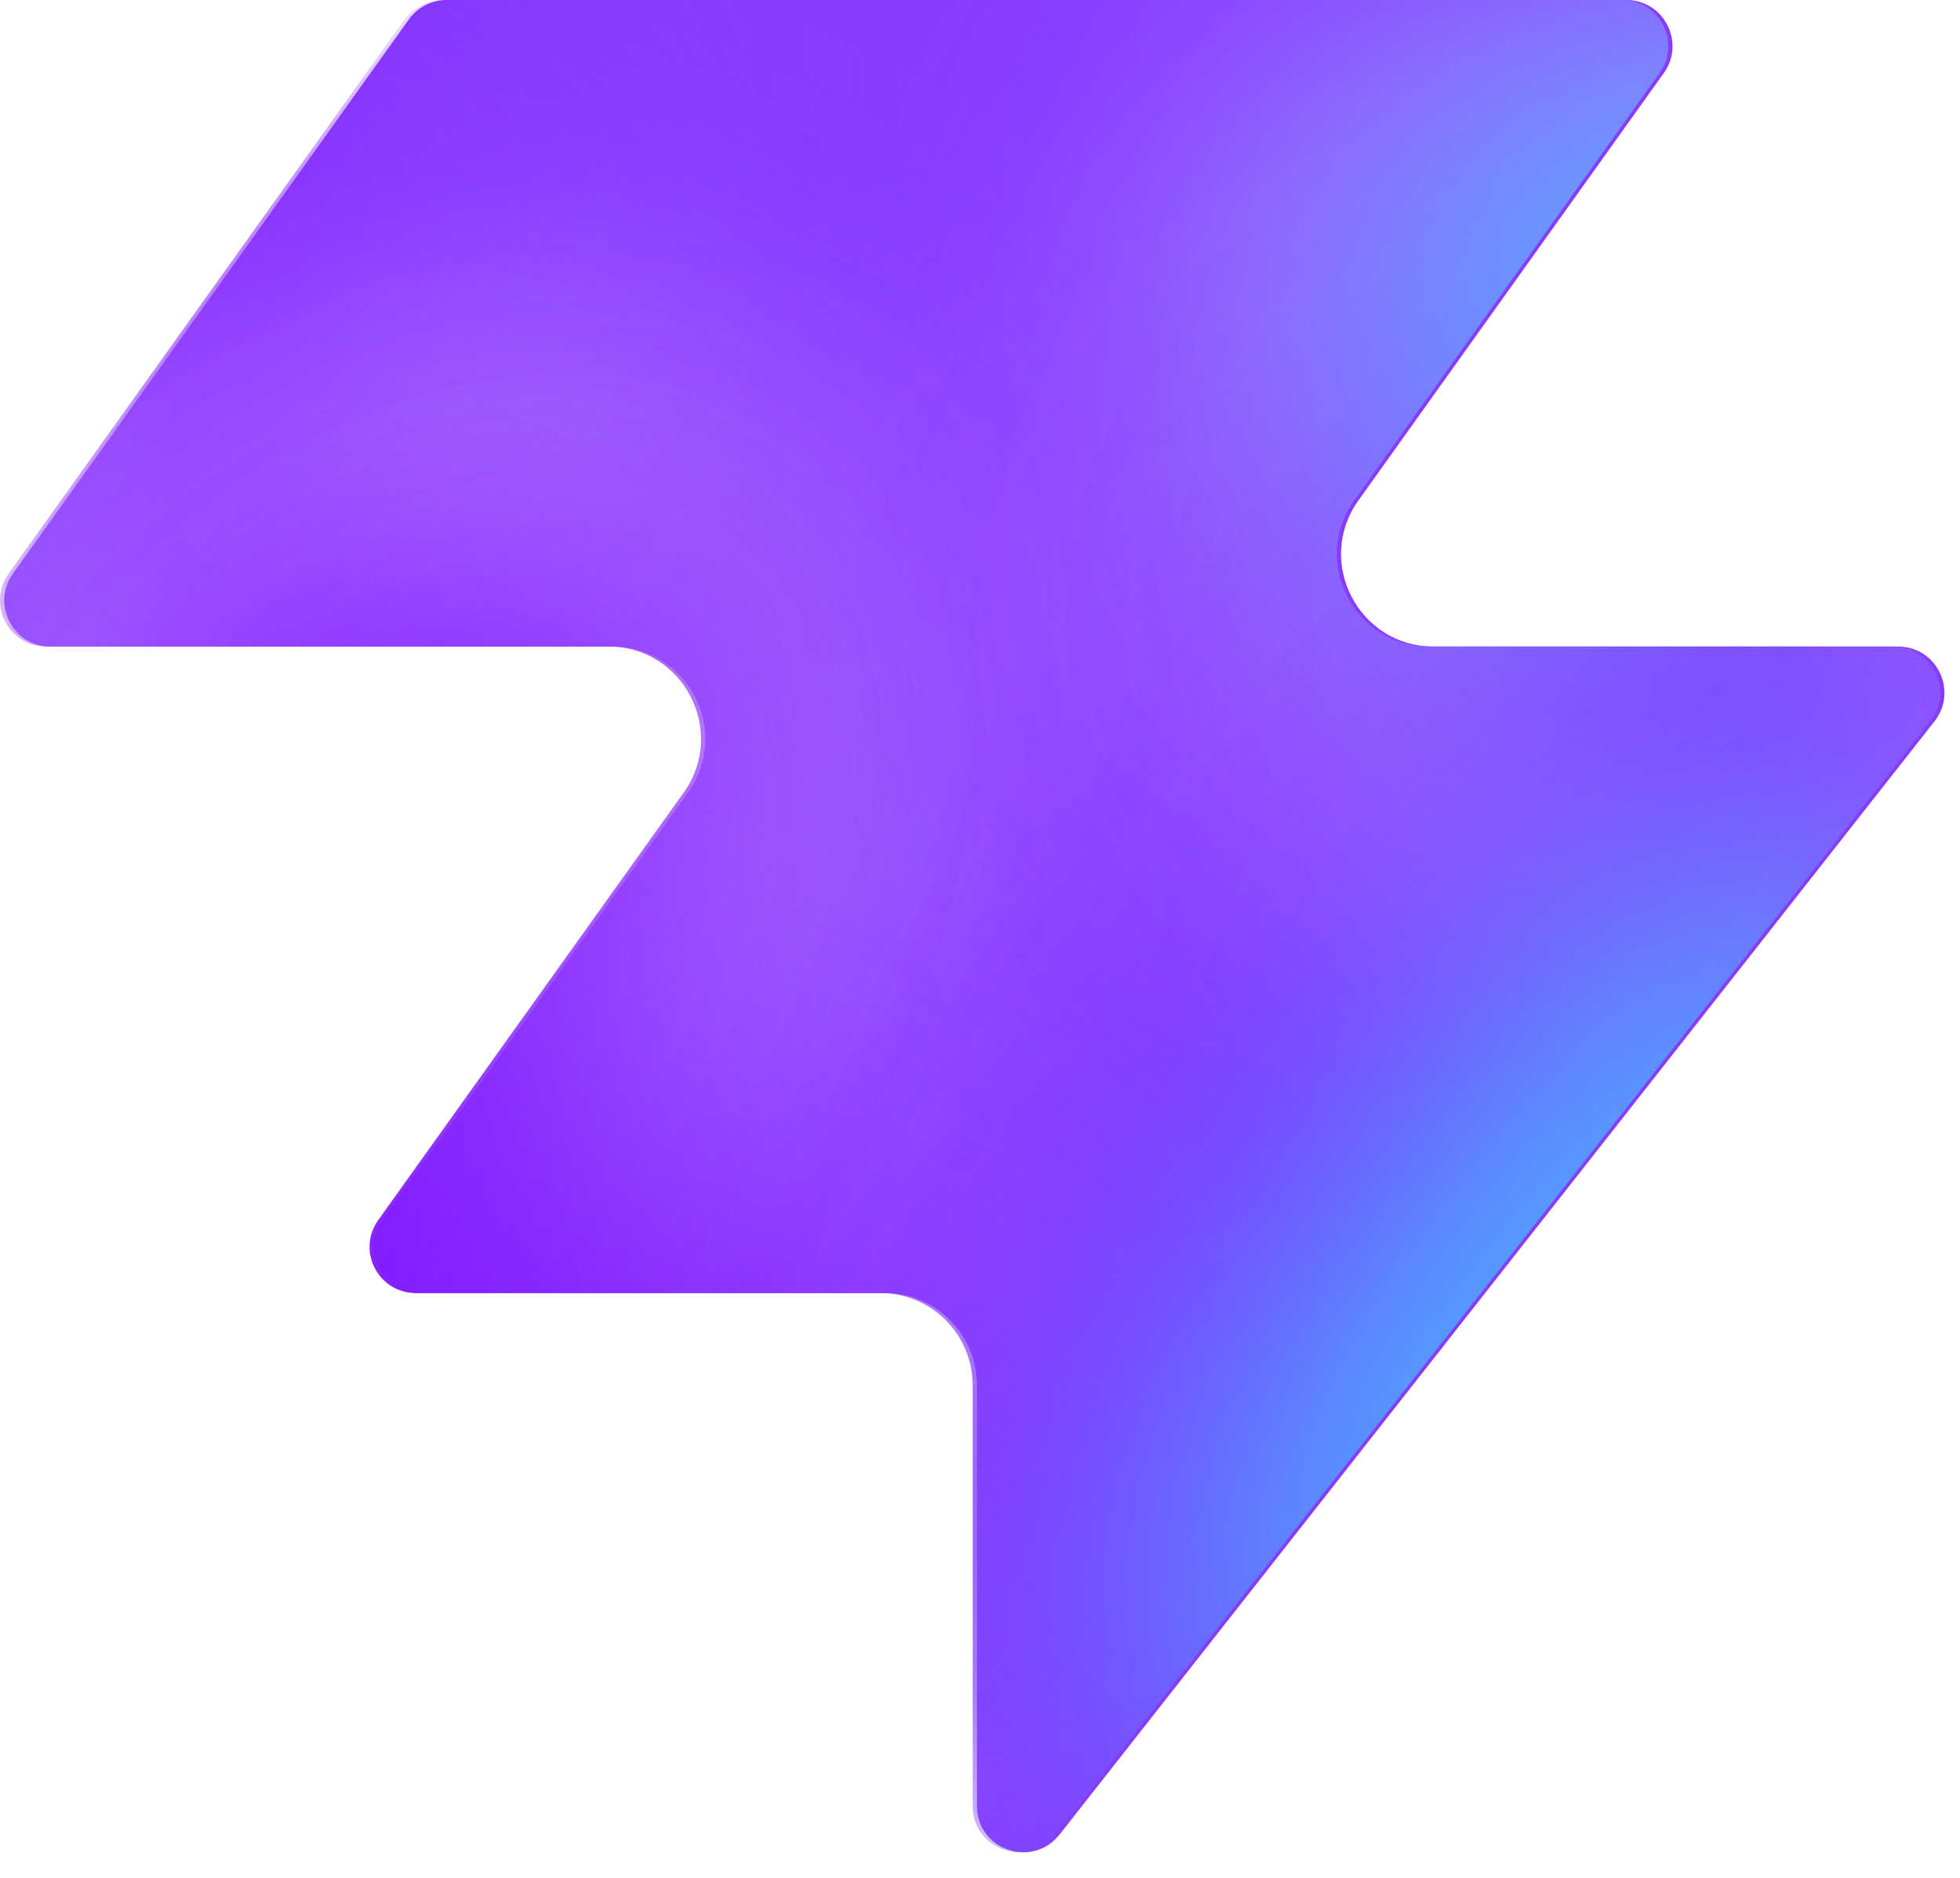
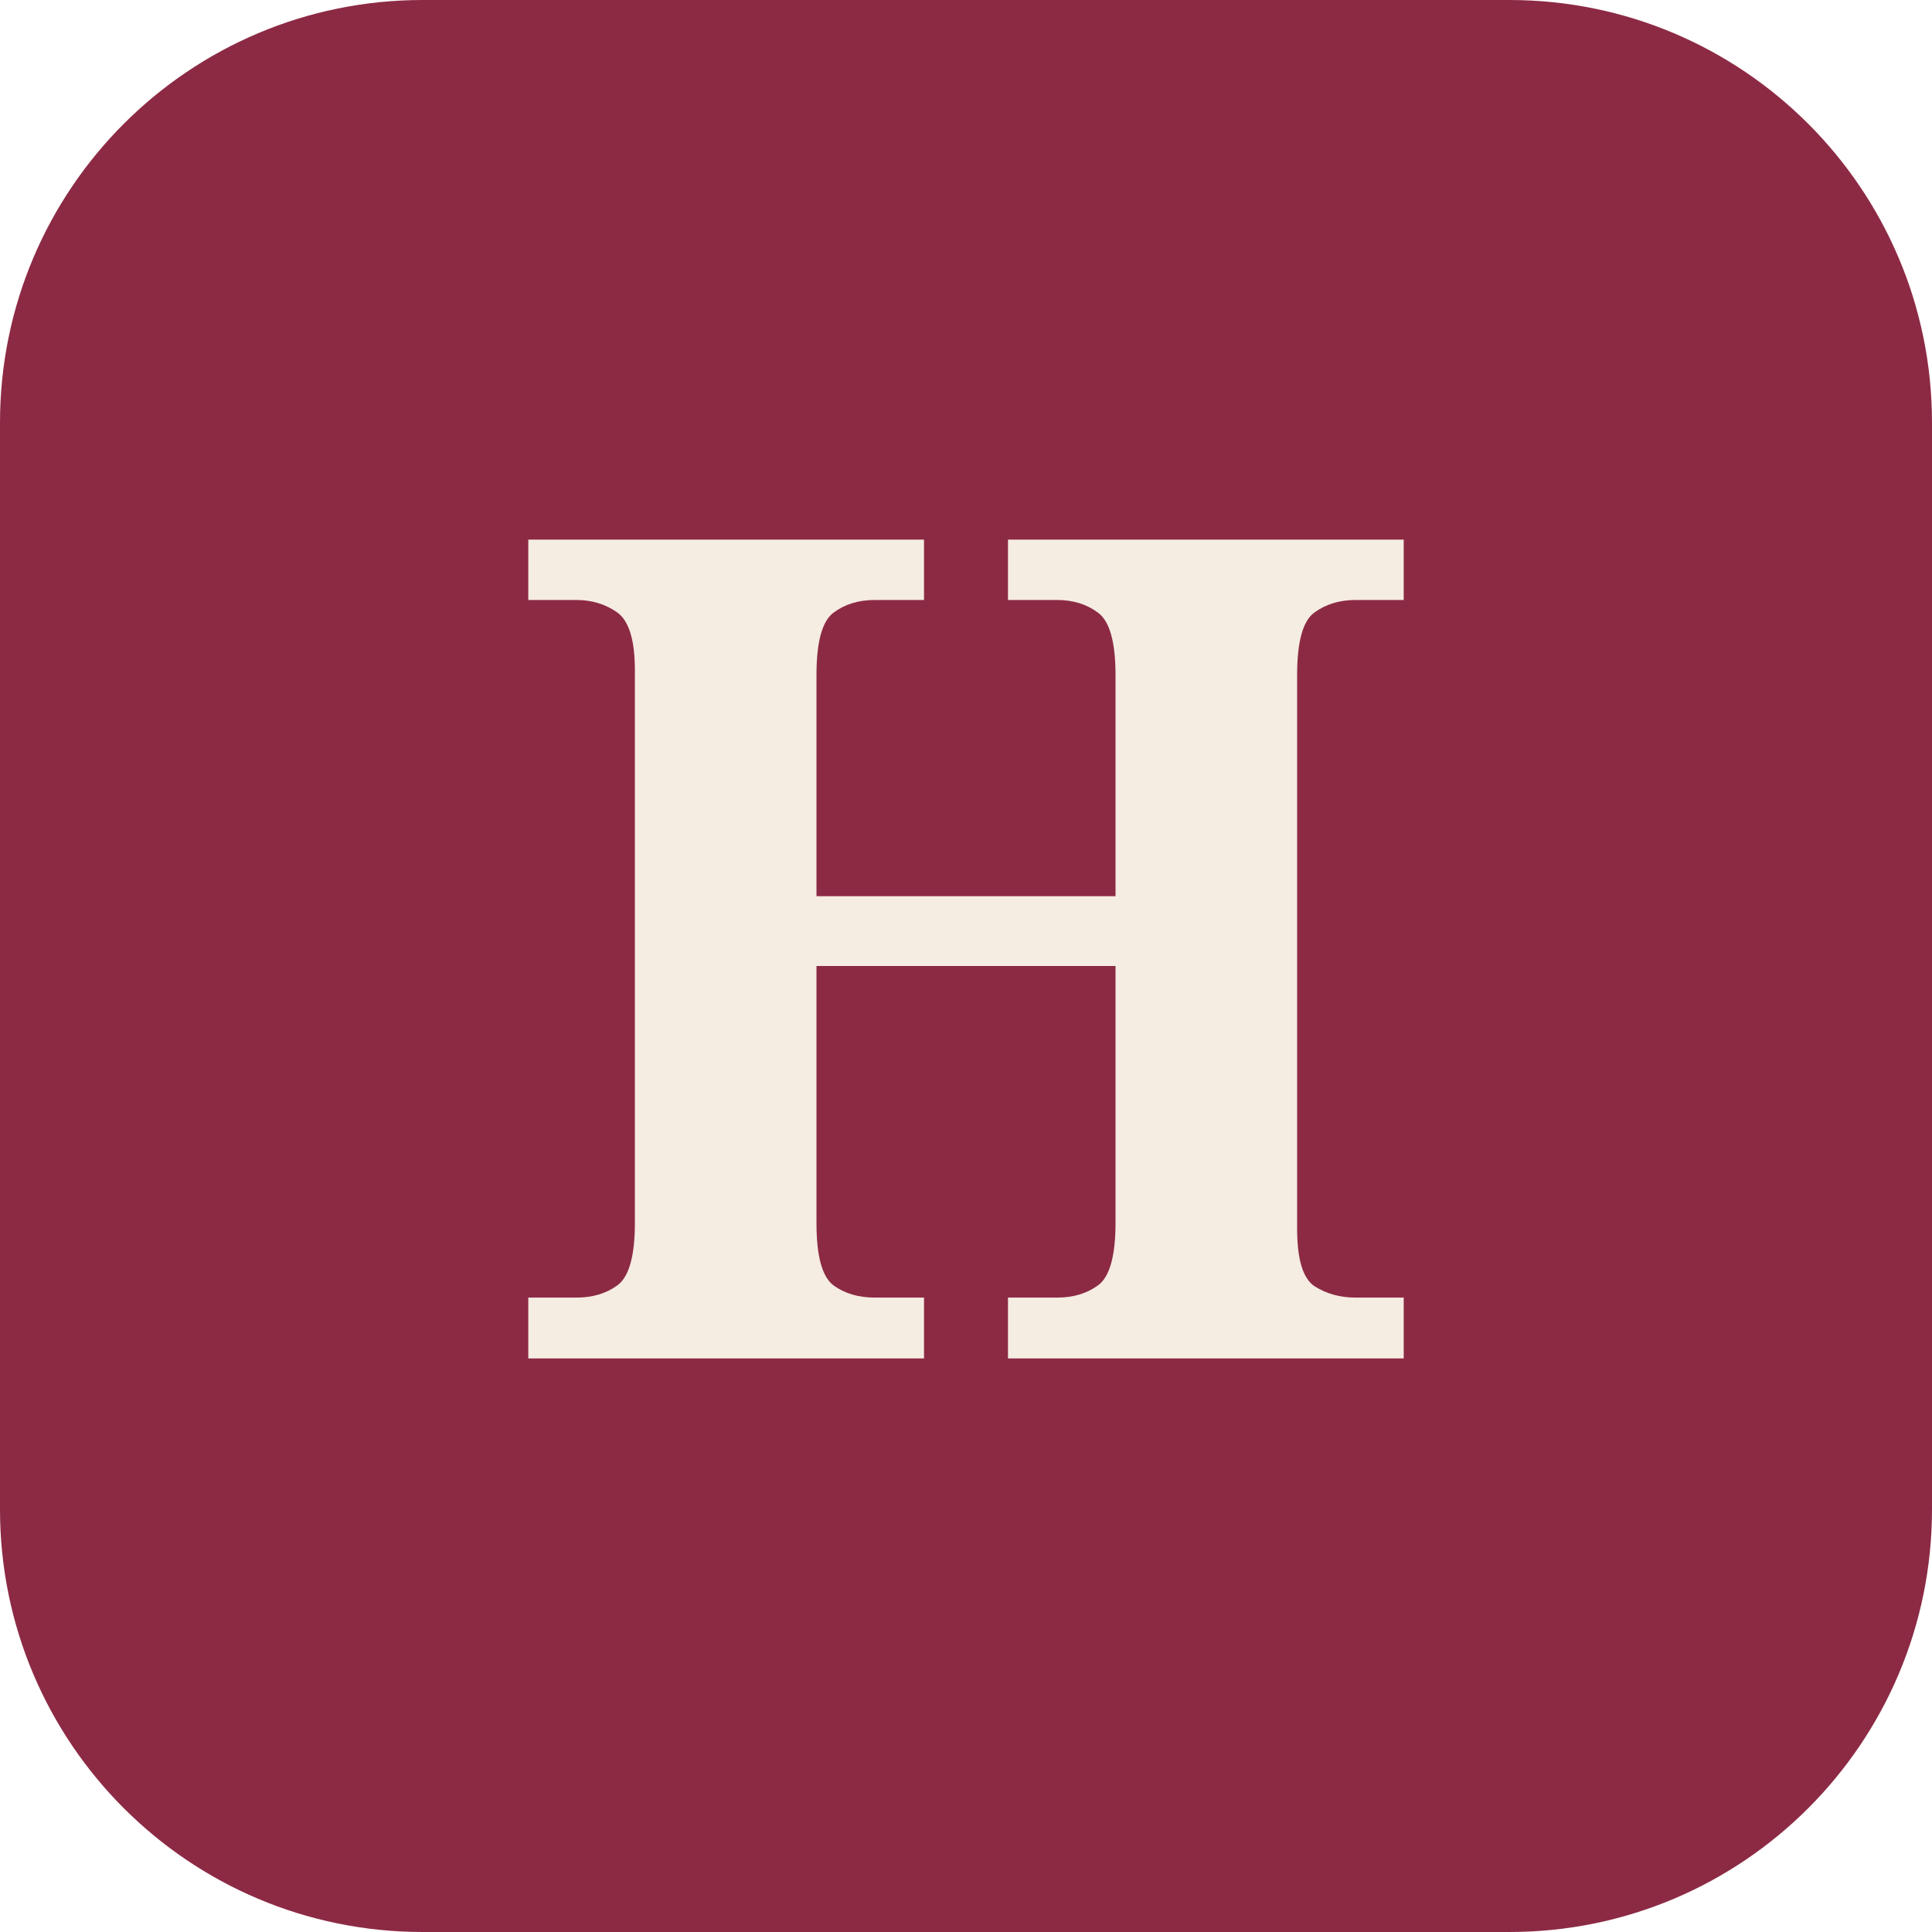
- <svg xmlns="http://www.w3.org/2000/svg" width="48" height="46" fill="none" viewBox="0 0 48 46">
-   <path fill="#863bff" d="M25.946 44.938c-.664.845-2.021.375-2.021-.698V33.937a2.26 2.26 0 0 0-2.262-2.262H10.287c-.92 0-1.456-1.04-.92-1.788l7.48-10.471c1.07-1.497 0-3.578-1.842-3.578H1.237c-.92 0-1.456-1.04-.92-1.788L10.013.474c.214-.297.556-.474.92-.474h28.894c.92 0 1.456 1.04.92 1.788l-7.48 10.471c-1.07 1.498 0 3.579 1.842 3.579h11.377c.943 0 1.473 1.088.89 1.83L25.947 44.94z" style="fill:#863bff;fill:color(display-p3 .525 .23 1);fill-opacity:1" />
-   <mask id="a" width="48" height="46" x="0" y="0" maskUnits="userSpaceOnUse" style="mask-type:alpha">
-     <path fill="#000" d="M25.842 44.938c-.664.844-2.021.375-2.021-.698V33.937a2.26 2.26 0 0 0-2.262-2.262H10.183c-.92 0-1.456-1.04-.92-1.788l7.48-10.471c1.07-1.498 0-3.579-1.842-3.579H1.133c-.92 0-1.456-1.04-.92-1.787L9.91.473c.214-.297.556-.474.92-.474h28.894c.92 0 1.456 1.04.92 1.788l-7.48 10.471c-1.07 1.498 0 3.578 1.842 3.578h11.377c.943 0 1.473 1.088.89 1.832L25.843 44.94z" style="fill:#000;fill-opacity:1" />
-   </mask>
-   <g mask="url(#a)">
-     <g filter="url(#b)">
-       <ellipse cx="5.508" cy="14.704" fill="#ede6ff" rx="5.508" ry="14.704" style="fill:#ede6ff;fill:color(display-p3 .927 .903 1);fill-opacity:1" transform="matrix(.00324 1 1 -.00324 -4.47 31.516)" />
-     </g>
-     <g filter="url(#c)">
-       <ellipse cx="10.399" cy="29.851" fill="#ede6ff" rx="10.399" ry="29.851" style="fill:#ede6ff;fill:color(display-p3 .927 .903 1);fill-opacity:1" transform="matrix(.00324 1 1 -.00324 -39.328 7.883)" />
-     </g>
-     <g filter="url(#d)">
-       <ellipse cx="5.508" cy="30.487" fill="#7e14ff" rx="5.508" ry="30.487" style="fill:#7e14ff;fill:color(display-p3 .492 .077 1);fill-opacity:1" transform="rotate(89.814 -25.913 -14.639)scale(1 -1)" />
-     </g>
-     <g filter="url(#e)">
-       <ellipse cx="5.508" cy="30.599" fill="#7e14ff" rx="5.508" ry="30.599" style="fill:#7e14ff;fill:color(display-p3 .492 .077 1);fill-opacity:1" transform="rotate(89.814 -32.644 -3.334)scale(1 -1)" />
-     </g>
-     <g filter="url(#f)">
-       <ellipse cx="5.508" cy="30.599" fill="#7e14ff" rx="5.508" ry="30.599" style="fill:#7e14ff;fill:color(display-p3 .492 .077 1);fill-opacity:1" transform="matrix(.00324 1 1 -.00324 -34.34 30.47)" />
-     </g>
-     <g filter="url(#g)">
-       <ellipse cx="14.072" cy="22.078" fill="#ede6ff" rx="14.072" ry="22.078" style="fill:#ede6ff;fill:color(display-p3 .927 .903 1);fill-opacity:1" transform="rotate(93.35 24.506 48.493)scale(-1 1)" />
-     </g>
-     <g filter="url(#h)">
-       <ellipse cx="3.47" cy="21.501" fill="#7e14ff" rx="3.47" ry="21.501" style="fill:#7e14ff;fill:color(display-p3 .492 .077 1);fill-opacity:1" transform="rotate(89.009 28.708 47.59)scale(-1 1)" />
-     </g>
-     <g filter="url(#i)">
-       <ellipse cx="3.47" cy="21.501" fill="#7e14ff" rx="3.47" ry="21.501" style="fill:#7e14ff;fill:color(display-p3 .492 .077 1);fill-opacity:1" transform="rotate(89.009 28.708 47.59)scale(-1 1)" />
-     </g>
-     <g filter="url(#j)">
-       <ellipse cx=".387" cy="8.972" fill="#7e14ff" rx="4.407" ry="29.108" style="fill:#7e14ff;fill:color(display-p3 .492 .077 1);fill-opacity:1" transform="rotate(39.51 .387 8.972)" />
-     </g>
-     <g filter="url(#k)">
-       <ellipse cx="47.523" cy="-6.092" fill="#7e14ff" rx="4.407" ry="29.108" style="fill:#7e14ff;fill:color(display-p3 .492 .077 1);fill-opacity:1" transform="rotate(37.892 47.523 -6.092)" />
-     </g>
-     <g filter="url(#l)">
-       <ellipse cx="41.412" cy="6.333" fill="#47bfff" rx="5.971" ry="9.665" style="fill:#47bfff;fill:color(display-p3 .28 .748 1);fill-opacity:1" transform="rotate(37.892 41.412 6.333)" />
-     </g>
-     <g filter="url(#m)">
-       <ellipse cx="-1.879" cy="38.332" fill="#7e14ff" rx="4.407" ry="29.108" style="fill:#7e14ff;fill:color(display-p3 .492 .077 1);fill-opacity:1" transform="rotate(37.892 -1.88 38.332)" />
-     </g>
-     <g filter="url(#n)">
-       <ellipse cx="-1.879" cy="38.332" fill="#7e14ff" rx="4.407" ry="29.108" style="fill:#7e14ff;fill:color(display-p3 .492 .077 1);fill-opacity:1" transform="rotate(37.892 -1.88 38.332)" />
-     </g>
-     <g filter="url(#o)">
-       <ellipse cx="35.651" cy="29.907" fill="#7e14ff" rx="4.407" ry="29.108" style="fill:#7e14ff;fill:color(display-p3 .492 .077 1);fill-opacity:1" transform="rotate(37.892 35.651 29.907)" />
-     </g>
-     <g filter="url(#p)">
-       <ellipse cx="38.418" cy="32.4" fill="#47bfff" rx="5.971" ry="15.297" style="fill:#47bfff;fill:color(display-p3 .28 .748 1);fill-opacity:1" transform="rotate(37.892 38.418 32.4)" />
-     </g>
-   </g>
-   <defs>
-     <filter id="b" width="60.045" height="41.654" x="-19.77" y="16.149" color-interpolation-filters="sRGB" filterUnits="userSpaceOnUse">
-       <feFlood flood-opacity="0" result="BackgroundImageFix" />
-       <feBlend in="SourceGraphic" in2="BackgroundImageFix" result="shape" />
-       <feGaussianBlur result="effect1_foregroundBlur_2002_17158" stdDeviation="7.659" />
-     </filter>
-     <filter id="c" width="90.34" height="51.437" x="-54.613" y="-7.533" color-interpolation-filters="sRGB" filterUnits="userSpaceOnUse">
-       <feFlood flood-opacity="0" result="BackgroundImageFix" />
-       <feBlend in="SourceGraphic" in2="BackgroundImageFix" result="shape" />
-       <feGaussianBlur result="effect1_foregroundBlur_2002_17158" stdDeviation="7.659" />
-     </filter>
-     <filter id="d" width="79.355" height="29.4" x="-49.64" y="2.03" color-interpolation-filters="sRGB" filterUnits="userSpaceOnUse">
-       <feFlood flood-opacity="0" result="BackgroundImageFix" />
-       <feBlend in="SourceGraphic" in2="BackgroundImageFix" result="shape" />
-       <feGaussianBlur result="effect1_foregroundBlur_2002_17158" stdDeviation="4.596" />
-     </filter>
-     <filter id="e" width="79.579" height="29.4" x="-45.045" y="20.029" color-interpolation-filters="sRGB" filterUnits="userSpaceOnUse">
-       <feFlood flood-opacity="0" result="BackgroundImageFix" />
-       <feBlend in="SourceGraphic" in2="BackgroundImageFix" result="shape" />
-       <feGaussianBlur result="effect1_foregroundBlur_2002_17158" stdDeviation="4.596" />
-     </filter>
-     <filter id="f" width="79.579" height="29.4" x="-43.513" y="21.178" color-interpolation-filters="sRGB" filterUnits="userSpaceOnUse">
-       <feFlood flood-opacity="0" result="BackgroundImageFix" />
-       <feBlend in="SourceGraphic" in2="BackgroundImageFix" result="shape" />
-       <feGaussianBlur result="effect1_foregroundBlur_2002_17158" stdDeviation="4.596" />
-     </filter>
-     <filter id="g" width="74.749" height="58.852" x="15.756" y="-17.901" color-interpolation-filters="sRGB" filterUnits="userSpaceOnUse">
-       <feFlood flood-opacity="0" result="BackgroundImageFix" />
-       <feBlend in="SourceGraphic" in2="BackgroundImageFix" result="shape" />
-       <feGaussianBlur result="effect1_foregroundBlur_2002_17158" stdDeviation="7.659" />
-     </filter>
-     <filter id="h" width="61.377" height="25.362" x="23.548" y="2.284" color-interpolation-filters="sRGB" filterUnits="userSpaceOnUse">
-       <feFlood flood-opacity="0" result="BackgroundImageFix" />
-       <feBlend in="SourceGraphic" in2="BackgroundImageFix" result="shape" />
-       <feGaussianBlur result="effect1_foregroundBlur_2002_17158" stdDeviation="4.596" />
-     </filter>
-     <filter id="i" width="61.377" height="25.362" x="23.548" y="2.284" color-interpolation-filters="sRGB" filterUnits="userSpaceOnUse">
-       <feFlood flood-opacity="0" result="BackgroundImageFix" />
-       <feBlend in="SourceGraphic" in2="BackgroundImageFix" result="shape" />
-       <feGaussianBlur result="effect1_foregroundBlur_2002_17158" stdDeviation="4.596" />
-     </filter>
-     <filter id="j" width="56.045" height="63.649" x="-27.636" y="-22.853" color-interpolation-filters="sRGB" filterUnits="userSpaceOnUse">
-       <feFlood flood-opacity="0" result="BackgroundImageFix" />
-       <feBlend in="SourceGraphic" in2="BackgroundImageFix" result="shape" />
-       <feGaussianBlur result="effect1_foregroundBlur_2002_17158" stdDeviation="4.596" />
-     </filter>
-     <filter id="k" width="54.814" height="64.646" x="20.116" y="-38.415" color-interpolation-filters="sRGB" filterUnits="userSpaceOnUse">
-       <feFlood flood-opacity="0" result="BackgroundImageFix" />
-       <feBlend in="SourceGraphic" in2="BackgroundImageFix" result="shape" />
-       <feGaussianBlur result="effect1_foregroundBlur_2002_17158" stdDeviation="4.596" />
-     </filter>
-     <filter id="l" width="33.541" height="35.313" x="24.641" y="-11.323" color-interpolation-filters="sRGB" filterUnits="userSpaceOnUse">
-       <feFlood flood-opacity="0" result="BackgroundImageFix" />
-       <feBlend in="SourceGraphic" in2="BackgroundImageFix" result="shape" />
-       <feGaussianBlur result="effect1_foregroundBlur_2002_17158" stdDeviation="4.596" />
-     </filter>
-     <filter id="m" width="54.814" height="64.646" x="-29.286" y="6.009" color-interpolation-filters="sRGB" filterUnits="userSpaceOnUse">
-       <feFlood flood-opacity="0" result="BackgroundImageFix" />
-       <feBlend in="SourceGraphic" in2="BackgroundImageFix" result="shape" />
-       <feGaussianBlur result="effect1_foregroundBlur_2002_17158" stdDeviation="4.596" />
-     </filter>
-     <filter id="n" width="54.814" height="64.646" x="-29.286" y="6.009" color-interpolation-filters="sRGB" filterUnits="userSpaceOnUse">
-       <feFlood flood-opacity="0" result="BackgroundImageFix" />
-       <feBlend in="SourceGraphic" in2="BackgroundImageFix" result="shape" />
-       <feGaussianBlur result="effect1_foregroundBlur_2002_17158" stdDeviation="4.596" />
-     </filter>
-     <filter id="o" width="54.814" height="64.646" x="8.244" y="-2.416" color-interpolation-filters="sRGB" filterUnits="userSpaceOnUse">
-       <feFlood flood-opacity="0" result="BackgroundImageFix" />
-       <feBlend in="SourceGraphic" in2="BackgroundImageFix" result="shape" />
-       <feGaussianBlur result="effect1_foregroundBlur_2002_17158" stdDeviation="4.596" />
-     </filter>
-     <filter id="p" width="39.409" height="43.623" x="18.713" y="10.588" color-interpolation-filters="sRGB" filterUnits="userSpaceOnUse">
-       <feFlood flood-opacity="0" result="BackgroundImageFix" />
-       <feBlend in="SourceGraphic" in2="BackgroundImageFix" result="shape" />
-       <feGaussianBlur result="effect1_foregroundBlur_2002_17158" stdDeviation="4.596" />
-     </filter>
-   </defs>
+ <svg xmlns="http://www.w3.org/2000/svg" viewBox="0 0 64 64">
+   <rect width="64" height="64" rx="14" fill="#8C2A44" />
+   <text x="32" y="45" font-family="Georgia, serif" font-size="38" font-weight="700" text-anchor="middle" fill="#F5ECE2">H</text>
</svg>
